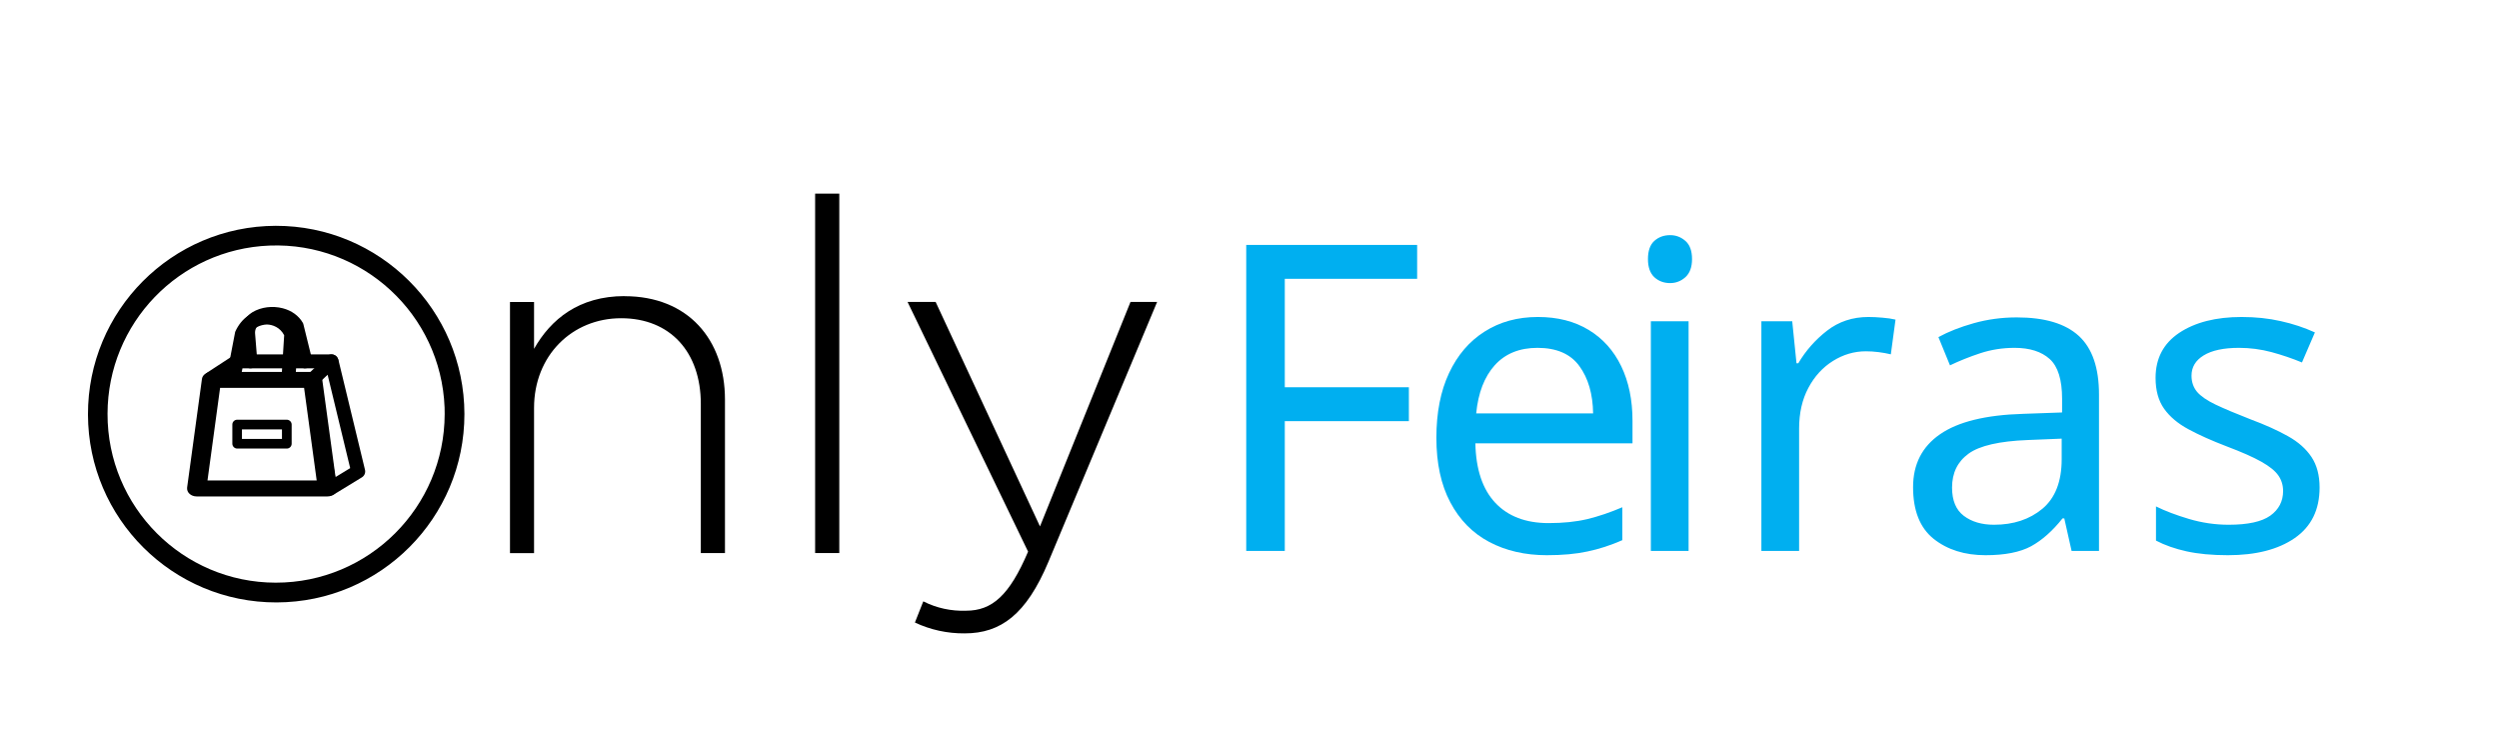
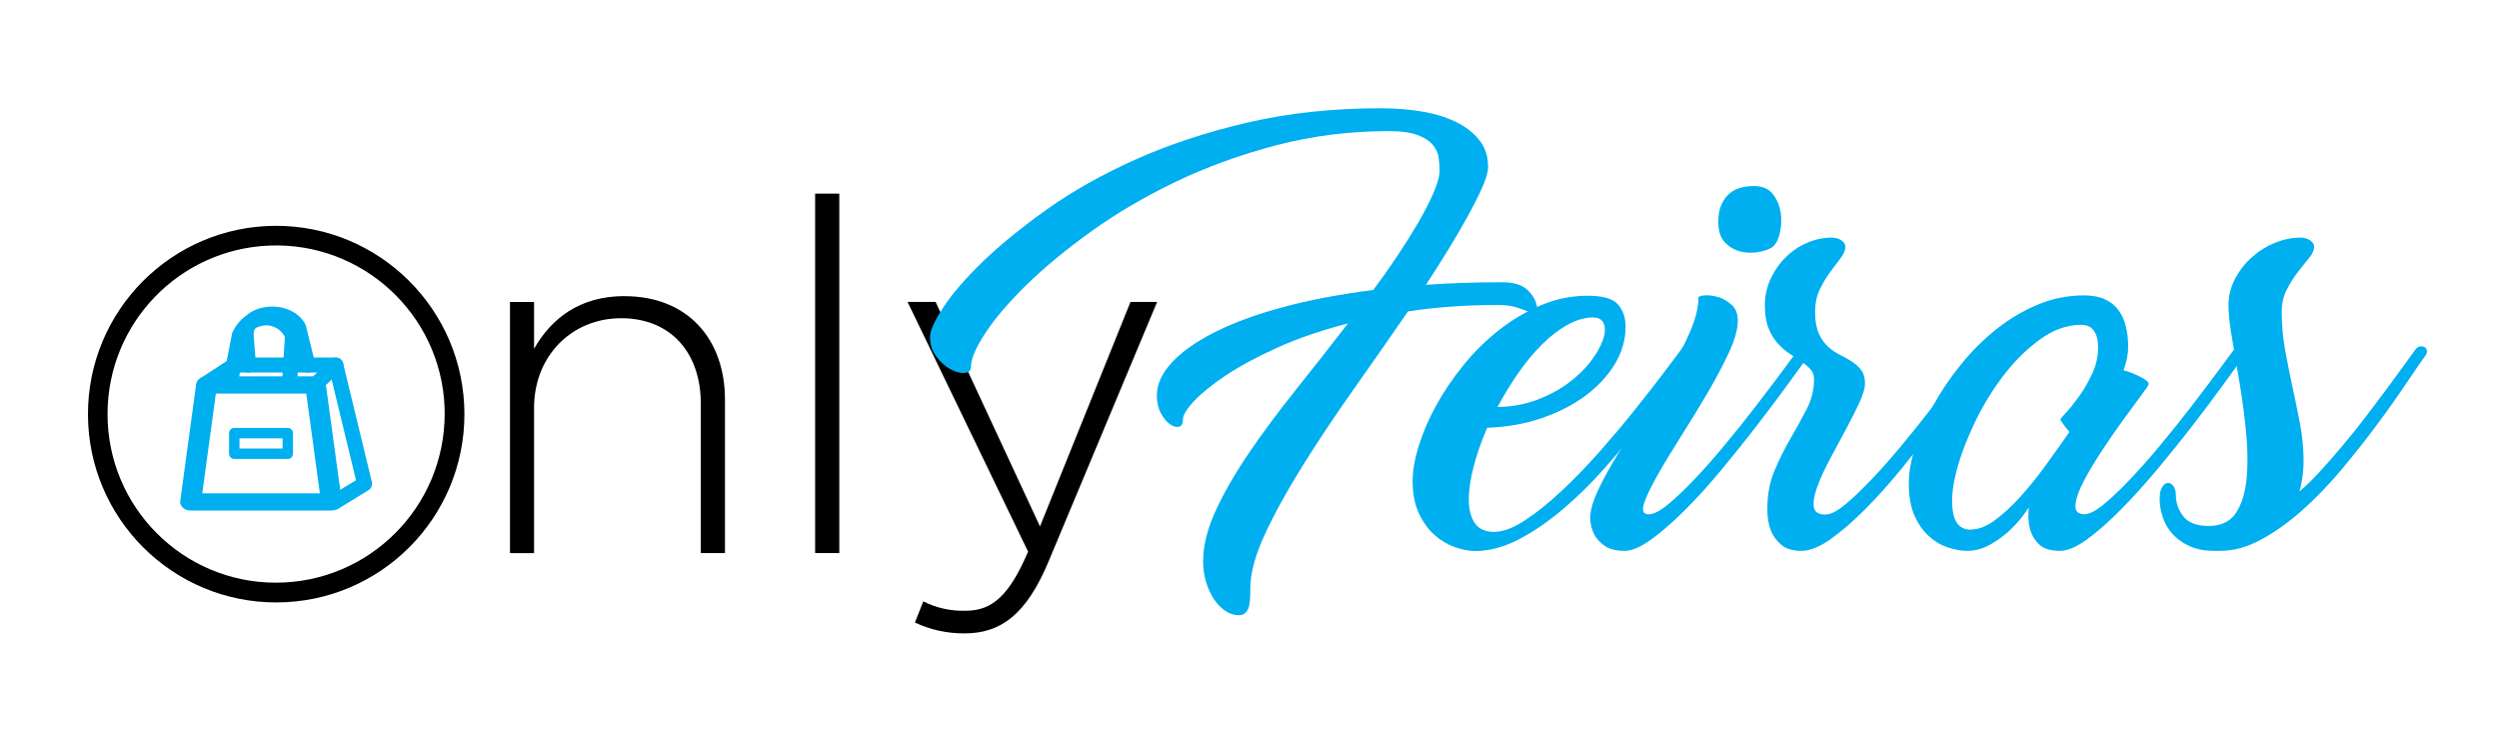
<svg xmlns="http://www.w3.org/2000/svg" id="svg16" viewBox="0 0 283.52 83.47">
  <defs>
    <style>
      .cls-1 {
        fill: #00aff0;
-         font-family: Marguerite, Marguerite;
-         font-size: 48.6px;
-       }
- 
-       .cls-2 {
-         letter-spacing: 0em;
      }
    </style>
  </defs>
  <rect x="92.48" y="21.96" width="2.74" height="40.76" />
  <path d="M31.28,25.61c-11.79,.03-21.33,9.62-21.3,21.41,.03,11.79,9.62,21.33,21.41,21.3,11.78-.03,21.31-9.59,21.3-21.37-.02-11.8-9.61-21.36-21.41-21.34Zm0,40.47h0c-10.56-.01-19.11-8.6-19.08-19.16,.02-10.26,8.13-18.67,18.38-19.07,10.56-.41,19.45,7.81,19.86,18.36,0,.25,.01,.49,.01,.74-.02,10.58-8.6,19.14-19.17,19.13Z" />
  <path d="M70.87,33.58c-5.19,0-8.38,2.63-10.28,5.98v-5.31h-2.73v28.48h2.73v-16.47c0-5.92,4.3-10.17,9.88-10.17s9.04,3.85,9.04,9.71v16.92h2.74v-17.4c0-6.81-4.19-11.73-11.39-11.73Z" />
  <path d="M102.97,34.25l13.67,28.31c-2.12,4.97-4.08,6.7-7.04,6.7-1.68,.06-3.35-.3-4.85-1.06l-.95,2.4c1.76,.83,3.7,1.25,5.65,1.23,4.08,0,6.98-2.13,9.49-8.1l12.34-29.49h-3.02l-10.27,25.46-11.84-25.46h-3.18Z" />
-   <text class="cls-1" transform="translate(136.67 62.48)">
-     <tspan x="0" y="0">F</tspan>
-     <tspan class="cls-2" x="23.62" y="0">e</tspan>
-     <tspan x="46.5" y="0">iras</tspan>
-   </text>
  <g>
-     <path d="M37.15,56.3h-14.84c-.31,0-.61-.11-.81-.3-.21-.19-.3-.45-.27-.71l1.68-12.31c.06-.46,.53-.8,1.08-.8h11.48c.56,0,1.02,.35,1.08,.8l1.68,12.31c.04,.26-.06,.51-.27,.71-.21,.19-.5,.3-.81,.3Zm-13.62-1.81h12.4l-1.43-10.5h-9.53l-1.43,10.5Z" />
-     <path d="M32.54,50.87h-5.63c-.3,0-.55-.25-.55-.55v-2.17c0-.3,.24-.55,.55-.55h5.63c.3,0,.55,.25,.55,.55v2.17c0,.3-.24,.55-.55,.55Zm-5.09-1.09h4.54v-1.08h-4.54v1.08Z" />
-     <path d="M37.45,56.21c-.11,0-.22-.02-.33-.07-.24-.11-.41-.33-.45-.59l-2.05-12.33c-.04-.26,.05-.52,.24-.7l2.21-2.11c.2-.2,.49-.27,.77-.19,.27,.08,.48,.3,.55,.57l3.02,12.49c.08,.33-.06,.68-.36,.86l-3.19,1.95c-.13,.08-.27,.12-.41,.12Zm-1.2-12.84l1.79,10.75,1.69-1.03-2.56-10.59-.92,.87Z" />
-     <path d="M24.01,43.67c-.26,0-.51-.13-.67-.36-.24-.37-.14-.86,.23-1.1l2.9-1.89c.13-.08,.28-.13,.43-.13h10.7c.44,0,.79,.36,.79,.79s-.36,.79-.79,.79h-10.47l-2.7,1.76c-.13,.09-.28,.13-.43,.13Z" />
-     <path d="M26.48,43.67s-.1,0-.15-.01c-.43-.08-.71-.5-.63-.93l.98-5.09c.7-1.59,2.06-2.52,3.61-2.43,1.55,.02,2.88,.93,3.48,2.35,.05,.11,.07,.23,.06,.36l-.31,5c-.03,.44-.4,.75-.84,.74-.44-.03-.77-.4-.74-.84l.3-4.8c-.45-.88-1.3-1.21-1.97-1.22-.68,.03-1.63,.33-2.08,1.32l-.92,4.91c-.07,.38-.4,.64-.78,.64Z" />
-     <path d="M34.65,41.78c-.36,0-.68-.24-.77-.6l-.95-3.85c-.26-.38-.7-.67-1.25-.82-.76-.2-1.61-.09-2.23,.27-.35,.2-.55,.62-.51,1.05l.25,3.09c.03,.44-.29,.82-.73,.85-.42,.02-.82-.29-.85-.73l-.25-3.09c-.08-1.03,.42-2.03,1.29-2.55,.98-.58,2.26-.74,3.43-.44,1,.26,1.81,.84,2.27,1.64,.04,.07,.07,.14,.08,.21l.98,3.97c.1,.43-.15,.86-.58,.96-.06,.02-.13,.02-.19,.02Z" />
+     <path class="cls-1" d="M170.49,32.01c1.33,0,2.32,.34,2.96,1.02,.65,.68,.97,1.43,.97,2.24,0,.29-.07,.42-.22,.39-.15-.03-.4-.13-.75-.29-.36-.16-.82-.33-1.39-.51-.57-.18-1.27-.27-2.11-.27-3.66,0-7.06,.24-10.21,.73-2.01,2.92-4.07,5.86-6.17,8.84-2.11,2.98-4.03,5.86-5.76,8.63s-3.16,5.35-4.28,7.75c-1.12,2.4-1.68,4.47-1.68,6.22,0,.32,0,.66-.02,1.02-.02,.36-.06,.68-.12,.97-.07,.29-.19,.53-.39,.73s-.45,.29-.78,.29c-.52,0-1.02-.16-1.51-.49-.49-.32-.92-.76-1.29-1.31-.37-.55-.67-1.2-.9-1.94-.23-.75-.34-1.54-.34-2.38,0-1.78,.49-3.72,1.46-5.81,.97-2.09,2.24-4.28,3.81-6.58,1.57-2.3,3.34-4.67,5.3-7.12,1.96-2.45,3.91-4.93,5.86-7.46-3.01,.78-5.69,1.69-8.02,2.75-2.33,1.05-4.28,2.11-5.86,3.16-1.57,1.05-2.77,2.03-3.6,2.92-.83,.89-1.24,1.58-1.24,2.06s-.15,.76-.46,.83c-.31,.07-.65-.03-1.02-.29-.37-.26-.71-.67-1.02-1.24-.31-.57-.46-1.24-.46-2.02,0-1.26,.56-2.5,1.68-3.72,1.12-1.22,2.73-2.36,4.84-3.43,2.11-1.07,4.67-2.02,7.7-2.84,3.03-.83,6.47-1.48,10.33-1.97,.88-1.17,1.76-2.41,2.65-3.74,.89-1.33,1.7-2.62,2.43-3.86,.73-1.25,1.32-2.4,1.77-3.45,.45-1.05,.68-1.9,.68-2.55,0-.45-.04-.94-.12-1.46-.08-.52-.31-1-.68-1.43-.37-.44-.95-.8-1.72-1.09-.78-.29-1.85-.44-3.21-.44-4.44,0-8.7,.53-12.78,1.6-4.08,1.07-7.88,2.45-11.4,4.13-3.51,1.69-6.71,3.56-9.57,5.61-2.87,2.06-5.31,4.07-7.34,6.05s-3.59,3.8-4.69,5.47c-1.1,1.67-1.65,2.94-1.65,3.81,0,.45-.24,.71-.73,.75-.49,.05-1.02-.09-1.6-.41-.58-.32-1.12-.8-1.6-1.43-.49-.63-.73-1.38-.73-2.26,0-.68,.5-1.79,1.51-3.33,1-1.54,2.5-3.26,4.47-5.18,1.98-1.91,4.42-3.9,7.31-5.95,2.9-2.06,6.24-3.94,10.03-5.64,3.79-1.7,8.01-3.09,12.66-4.18,4.65-1.08,9.7-1.63,15.14-1.63,1.55,0,3.06,.11,4.52,.34,1.46,.23,2.75,.61,3.89,1.14,1.13,.53,2.05,1.22,2.75,2.07,.7,.84,1.04,1.88,1.04,3.11,0,.55-.22,1.32-.66,2.31-.44,.99-1,2.1-1.68,3.33-.68,1.23-1.43,2.52-2.26,3.86-.83,1.34-1.64,2.63-2.45,3.86,2.72-.19,5.62-.29,8.7-.29Z" />
+     <path class="cls-1" d="M190.9,39.4c.16-.19,.35-.32,.56-.36,.21-.05,.39-.03,.53,.05,.15,.08,.24,.2,.27,.36,.03,.16-.02,.34-.15,.53-.58,.81-1.37,1.93-2.36,3.35-.99,1.43-2.13,2.97-3.43,4.64-1.3,1.67-2.71,3.36-4.23,5.08-1.52,1.72-3.1,3.27-4.74,4.67-1.64,1.39-3.3,2.54-5,3.43-1.7,.89-3.38,1.34-5.03,1.34-.68,0-1.43-.15-2.26-.44-.83-.29-1.6-.75-2.31-1.38-.71-.63-1.3-1.45-1.77-2.45-.47-1-.71-2.22-.71-3.64,0-1.2,.23-2.55,.71-4.06,.47-1.51,1.13-3.04,1.99-4.59,.86-1.56,1.89-3.08,3.11-4.57,1.21-1.49,2.56-2.81,4.03-3.96,1.47-1.15,3.05-2.08,4.74-2.79,1.68-.71,3.45-1.07,5.3-1.07,1.68,0,2.82,.32,3.4,.97,.58,.65,.88,1.49,.88,2.53,0,1.49-.41,2.91-1.22,4.25-.81,1.34-1.93,2.54-3.35,3.6-1.43,1.05-3.09,1.9-5.01,2.55-1.91,.65-3.95,1-6.12,1.07-.65,1.49-1.16,2.95-1.53,4.37-.37,1.43-.56,2.69-.56,3.79s.23,1.98,.68,2.65c.45,.66,1.18,1,2.19,1s2.17-.44,3.5-1.31c1.33-.87,2.71-1.98,4.15-3.33,1.44-1.34,2.88-2.83,4.33-4.47,1.44-1.64,2.79-3.23,4.03-4.79s2.35-2.96,3.3-4.23c.96-1.26,1.64-2.19,2.07-2.77Zm-10.11-3.4c-.97,0-1.95,.28-2.94,.83-.99,.55-1.95,1.29-2.89,2.22-.94,.93-1.84,2.01-2.7,3.25-.86,1.24-1.64,2.52-2.36,3.86,1.65-.03,3.16-.31,4.52-.83,1.36-.52,2.55-1.16,3.57-1.93,1.02-.77,1.85-1.58,2.5-2.44,.65-.86,1.1-1.66,1.36-2.39,.26-.73,.3-1.34,.12-1.83-.18-.49-.58-.73-1.19-.73Z" />
+     <path class="cls-1" d="M204.03,39.69c.16-.23,.35-.36,.56-.39,.21-.03,.39-.02,.53,.05,.15,.07,.24,.19,.27,.36,.03,.18-.02,.36-.15,.56-.58,.81-1.39,1.93-2.43,3.35-1.04,1.43-2.19,2.96-3.45,4.59-1.26,1.64-2.6,3.3-4.01,5.01s-2.79,3.23-4.15,4.59c-1.36,1.36-2.64,2.48-3.84,3.35-1.2,.87-2.2,1.31-3.01,1.31-1,0-1.76-.19-2.28-.56-.52-.37-.91-.78-1.17-1.24-.29-.55-.45-1.17-.49-1.85,0-.88,.3-1.95,.9-3.23,.6-1.28,1.36-2.66,2.28-4.15,.92-1.49,1.91-3.05,2.96-4.69,1.05-1.64,2.04-3.23,2.96-4.79,.92-1.56,1.68-3.04,2.28-4.45,.6-1.41,.9-2.65,.9-3.72,0-.16,.24-.26,.71-.29,.47-.03,.98,.03,1.53,.19,.55,.16,1.06,.45,1.53,.88,.47,.42,.7,1.02,.7,1.8,0,.97-.34,2.19-1.02,3.64-.68,1.46-1.5,3-2.45,4.62-.96,1.62-1.95,3.25-2.99,4.88-1.04,1.64-1.93,3.11-2.67,4.42s-1.25,2.37-1.51,3.18c-.26,.81-.08,1.22,.53,1.22,.55,0,1.29-.38,2.21-1.14,.92-.76,1.94-1.73,3.06-2.92,1.12-1.18,2.28-2.49,3.47-3.94,1.2-1.44,2.33-2.86,3.4-4.25,1.07-1.39,2.03-2.66,2.89-3.81,.86-1.15,1.5-2.02,1.92-2.6Zm-3.06-11.61c-.26,.19-.72,.36-1.38,.49-.67,.13-1.34,.12-2.02-.02-.68-.15-1.29-.48-1.82-1-.53-.52-.8-1.31-.8-2.38,0-.78,.11-1.43,.34-1.94,.23-.52,.53-.94,.9-1.26,.37-.32,.8-.55,1.29-.68,.49-.13,.99-.19,1.51-.19,.97,0,1.69,.31,2.16,.92,.47,.62,.76,1.33,.88,2.14,.11,.81,.07,1.6-.12,2.36-.19,.76-.5,1.29-.92,1.58Z" />
+     <path class="cls-1" d="M207.14,58.35c.55,0,1.29-.38,2.21-1.14,.92-.76,1.94-1.73,3.06-2.92,1.12-1.18,2.28-2.49,3.47-3.94,1.2-1.44,2.33-2.86,3.4-4.25,1.07-1.39,2.03-2.66,2.89-3.81,.86-1.15,1.51-2.02,1.97-2.6,.16-.23,.34-.36,.53-.39,.19-.03,.36-.02,.51,.05,.15,.07,.24,.19,.29,.36,.05,.18,0,.36-.12,.56-.58,.81-1.38,1.93-2.38,3.35-1,1.43-2.12,2.96-3.35,4.59-1.23,1.64-2.54,3.3-3.94,5.01-1.39,1.7-2.77,3.23-4.13,4.59-1.36,1.36-2.66,2.48-3.89,3.35-1.23,.87-2.32,1.31-3.26,1.31-1.04,0-1.82-.24-2.36-.73s-.92-1.02-1.14-1.6c-.26-.68-.39-1.47-.39-2.38,0-1.65,.27-3.13,.83-4.42,.55-1.3,1.16-2.51,1.82-3.65,.66-1.13,1.27-2.24,1.82-3.3,.55-1.07,.83-2.2,.83-3.4,0-.45-.14-.83-.41-1.12-.28-.29-.62-.58-1.04-.87-.42-.29-.87-.59-1.34-.9-.47-.31-.92-.7-1.34-1.17-.42-.47-.77-1.04-1.04-1.73-.28-.68-.41-1.54-.41-2.58s.22-2.07,.66-3.01c.44-.94,1.01-1.76,1.72-2.45,.71-.7,1.52-1.24,2.43-1.63s1.83-.58,2.77-.58c.45,0,.83,.11,1.12,.32,.29,.21,.44,.45,.44,.7,0,.39-.18,.82-.53,1.29-.36,.47-.75,1-1.19,1.58-.44,.58-.83,1.25-1.19,1.99-.36,.75-.53,1.6-.53,2.58s.14,1.77,.41,2.38c.27,.62,.62,1.12,1.04,1.51,.42,.39,.88,.7,1.38,.95,.5,.24,.96,.5,1.38,.78,.42,.28,.77,.6,1.04,.97,.28,.37,.41,.87,.41,1.48,0,.55-.22,1.3-.66,2.24-.44,.94-.96,1.96-1.55,3.06-.6,1.1-1.2,2.22-1.8,3.35-.6,1.13-1.07,2.16-1.41,3.09-.34,.92-.47,1.68-.39,2.26,.08,.58,.53,.88,1.34,.88Z" />
+     <path class="cls-1" d="M253.45,39.69c.16-.23,.35-.36,.56-.39,.21-.03,.39-.02,.54,.05,.15,.07,.23,.19,.27,.36,.03,.18-.02,.36-.15,.56-.58,.81-1.39,1.93-2.43,3.35-1.04,1.43-2.19,2.96-3.45,4.59-1.26,1.64-2.61,3.3-4.03,5.01-1.43,1.7-2.81,3.23-4.16,4.59-1.34,1.36-2.62,2.48-3.81,3.35-1.2,.87-2.22,1.31-3.06,1.31-1.1,0-1.9-.25-2.41-.75-.5-.5-.83-1.06-1-1.68-.2-.71-.24-1.54-.15-2.48-.62,.94-1.3,1.77-2.04,2.48-.65,.62-1.4,1.17-2.26,1.68-.86,.5-1.76,.75-2.7,.75-.68,0-1.41-.13-2.19-.39-.78-.26-1.5-.69-2.16-1.29-.66-.6-1.21-1.38-1.63-2.36-.42-.97-.63-2.17-.63-3.6,0-1.2,.23-2.56,.71-4.08,.47-1.52,1.13-3.07,1.99-4.64,.86-1.57,1.89-3.12,3.11-4.64,1.21-1.52,2.56-2.87,4.03-4.06,1.47-1.18,3.05-2.13,4.74-2.84,1.68-.71,3.45-1.07,5.3-1.07,.94,0,1.72,.15,2.36,.44s1.14,.7,1.53,1.21c.39,.52,.67,1.13,.85,1.85,.18,.71,.27,1.49,.27,2.33s-.18,1.7-.53,2.67c.29,.06,.6,.16,.92,.29,.32,.13,.63,.27,.92,.41s.53,.29,.73,.44c.19,.15,.29,.28,.29,.41,0,.1-.28,.53-.85,1.29-.57,.76-1.25,1.68-2.04,2.77-.79,1.09-1.6,2.26-2.43,3.52s-1.52,2.42-2.07,3.47c-.55,1.05-.86,1.94-.92,2.65-.07,.71,.28,1.07,1.02,1.07,.55,0,1.29-.38,2.21-1.14,.92-.76,1.94-1.73,3.06-2.92,1.12-1.18,2.28-2.49,3.47-3.94,1.2-1.44,2.33-2.86,3.4-4.25,1.07-1.39,2.03-2.66,2.89-3.81,.86-1.15,1.5-2.02,1.92-2.6Zm-29.84,20.36c.84,0,1.73-.34,2.67-1.02s1.9-1.56,2.87-2.62c.97-1.07,1.94-2.26,2.89-3.57,.96-1.31,1.87-2.6,2.75-3.86-.26-.29-.5-.58-.71-.88-.21-.29-.32-.47-.32-.53s.22-.33,.66-.8c.44-.47,.92-1.08,1.46-1.82,.54-.74,1.03-1.6,1.48-2.55,.45-.96,.68-1.97,.68-3.04,0-.75-.15-1.35-.46-1.82-.31-.47-.8-.7-1.48-.7-1.62,0-3.21,.58-4.76,1.73-1.56,1.15-2.97,2.58-4.25,4.3-1.28,1.72-2.38,3.58-3.3,5.59-.92,2.01-1.58,3.87-1.97,5.59-.39,1.72-.45,3.15-.19,4.3,.26,1.15,.92,1.73,1.99,1.73Z" />
+     <path class="cls-1" d="M274,39.69c.16-.23,.34-.36,.53-.39,.19-.03,.36-.02,.51,.05,.15,.07,.24,.19,.29,.36,.05,.18,0,.36-.12,.56-.58,.81-1.35,1.93-2.31,3.35-.96,1.43-2.04,2.96-3.26,4.59-1.21,1.64-2.54,3.3-3.96,5.01s-2.9,3.23-4.42,4.59c-1.52,1.36-3.08,2.48-4.67,3.35-1.59,.87-3.14,1.31-4.67,1.31h-.73c-1.07,0-1.99-.18-2.77-.53-.78-.36-1.42-.81-1.92-1.36-.5-.55-.87-1.18-1.12-1.9-.24-.71-.36-1.41-.36-2.09,0-.62,.1-1.07,.29-1.36s.41-.44,.63-.46c.23-.02,.44,.1,.63,.34,.19,.24,.29,.59,.29,1.04,0,.87,.28,1.68,.85,2.41,.57,.73,1.53,1.09,2.89,1.09s2.41-.49,3.06-1.46c.65-.97,1.05-2.23,1.21-3.77,.16-1.54,.15-3.26-.02-5.15-.18-1.9-.42-3.77-.73-5.64-.31-1.86-.6-3.6-.88-5.2-.28-1.6-.41-2.88-.41-3.81,0-1.07,.25-2.07,.75-3.01,.5-.94,1.14-1.76,1.92-2.45,.78-.7,1.65-1.24,2.62-1.63,.97-.39,1.93-.58,2.87-.58,.45,0,.83,.11,1.12,.32,.29,.21,.44,.45,.44,.7,0,.39-.19,.82-.58,1.29-.39,.47-.81,1-1.26,1.58-.45,.58-.88,1.25-1.26,1.99-.39,.75-.58,1.6-.58,2.58,0,1.46,.13,2.9,.39,4.32,.26,1.43,.54,2.84,.85,4.25,.31,1.41,.59,2.8,.85,4.18,.26,1.38,.39,2.76,.39,4.16,0,.55-.04,1.13-.12,1.73-.08,.6-.2,1.16-.36,1.68,.75-.61,1.53-1.38,2.36-2.28,.83-.91,1.68-1.88,2.55-2.92,.88-1.04,1.73-2.11,2.58-3.21,.84-1.1,1.63-2.15,2.36-3.13,.73-.99,1.38-1.87,1.94-2.65,.57-.78,1.01-1.39,1.34-1.85Z" />
+   </g>
+   <g>
+     <path class="cls-1" d="M37.61,57.9h-15.99c-.34,0-.65-.12-.88-.33-.22-.21-.33-.48-.29-.76l1.81-13.26c.07-.49,.57-.87,1.17-.87h12.36c.6,0,1.1,.37,1.17,.87l1.81,13.26c.04,.28-.07,.55-.29,.76-.22,.21-.54,.33-.88,.33Zm-14.67-1.95h13.35l-1.54-11.31h-10.26l-1.54,11.31Z" />
+     <path class="cls-1" d="M32.65,52.05h-6.07c-.32,0-.59-.26-.59-.59v-2.34c0-.32,.26-.59,.59-.59h6.07c.32,0,.59,.26,.59,.59v2.34c0,.32-.26,.59-.59,.59Zm-5.48-1.18h4.89v-1.16h-4.89v1.16Z" />
+     <path class="cls-1" d="M37.93,57.81c-.12,0-.24-.03-.35-.08-.26-.12-.44-.36-.49-.64l-2.21-13.27c-.05-.28,.05-.56,.25-.76l2.38-2.27c.22-.21,.53-.29,.83-.2,.29,.09,.52,.32,.59,.62l3.26,13.45c.09,.36-.07,.74-.38,.93l-3.43,2.1c-.14,.08-.29,.12-.45,.12Zm-1.29-13.82l1.93,11.58,1.82-1.11-2.76-11.41-.99,.94Z" />
+     <path class="cls-1" d="M23.46,44.3c-.28,0-.55-.14-.72-.39-.26-.4-.15-.93,.25-1.18l3.12-2.04c.14-.09,.3-.14,.47-.14h11.53c.47,0,.85,.38,.85,.85s-.38,.85-.85,.85h-11.27l-2.91,1.9c-.14,.09-.31,.14-.47,.14Z" />
+     <path class="cls-1" d="M26.11,44.3c-.05,0-.11,0-.16-.02-.46-.09-.77-.54-.68-1l1.06-5.48c.75-1.71,2.21-2.71,3.89-2.61,1.67,.02,3.1,1,3.75,2.53,.05,.12,.07,.25,.07,.38l-.33,5.39c-.03,.47-.43,.81-.91,.8-.47-.03-.83-.43-.8-.91l.32-5.17c-.48-.95-1.4-1.31-2.12-1.32-.73,.03-1.76,.36-2.24,1.42l-.99,5.28c-.08,.41-.44,.69-.84,.69Z" />
+     <path class="cls-1" d="M34.92,42.26c-.38,0-.73-.26-.83-.65l-1.02-4.15c-.28-.41-.75-.72-1.34-.88-.82-.21-1.73-.1-2.4,.29-.37,.22-.59,.67-.55,1.13l.26,3.33c.04,.47-.31,.88-.78,.92-.45,.02-.88-.31-.92-.78l-.26-3.33c-.09-1.11,.45-2.19,1.38-2.74,1.05-.62,2.44-.8,3.7-.47,1.08,.28,1.95,.91,2.45,1.77,.04,.07,.07,.15,.09,.22l1.06,4.28c.11,.46-.17,.92-.62,1.03-.07,.02-.14,.02-.21,.02Z" />
  </g>
</svg>
